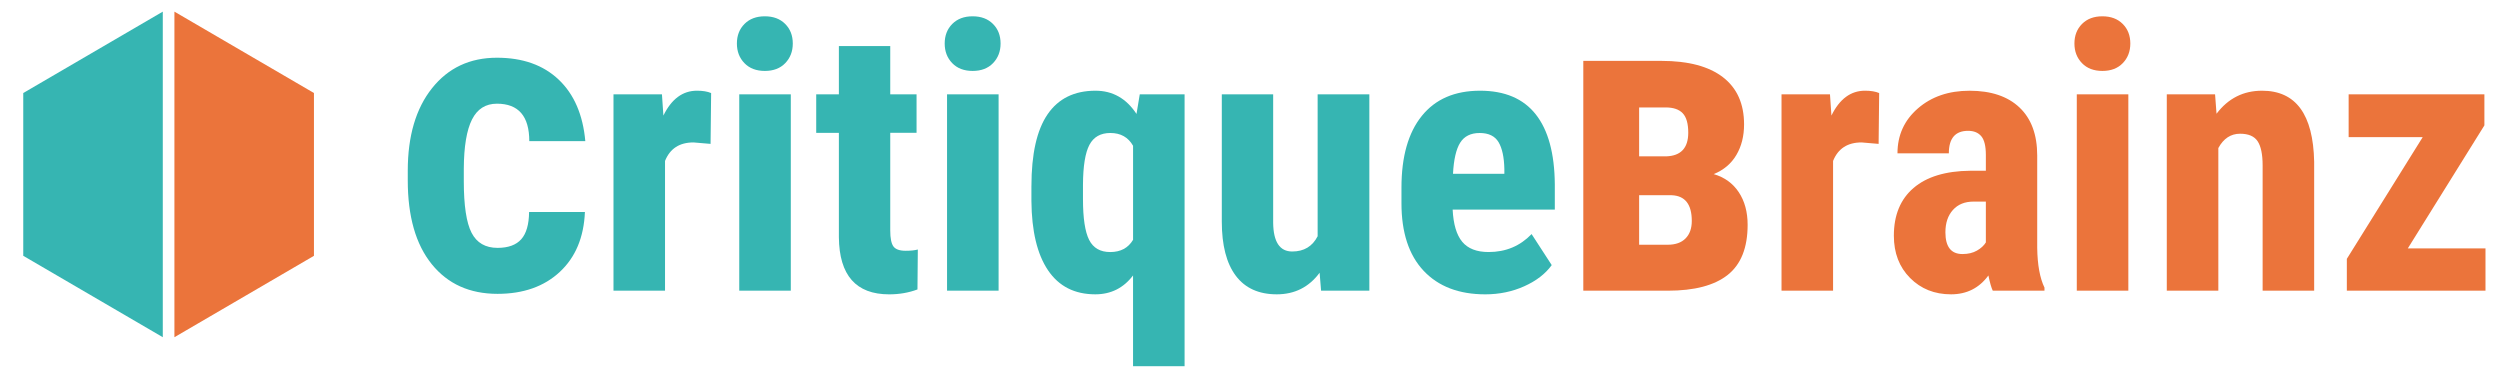
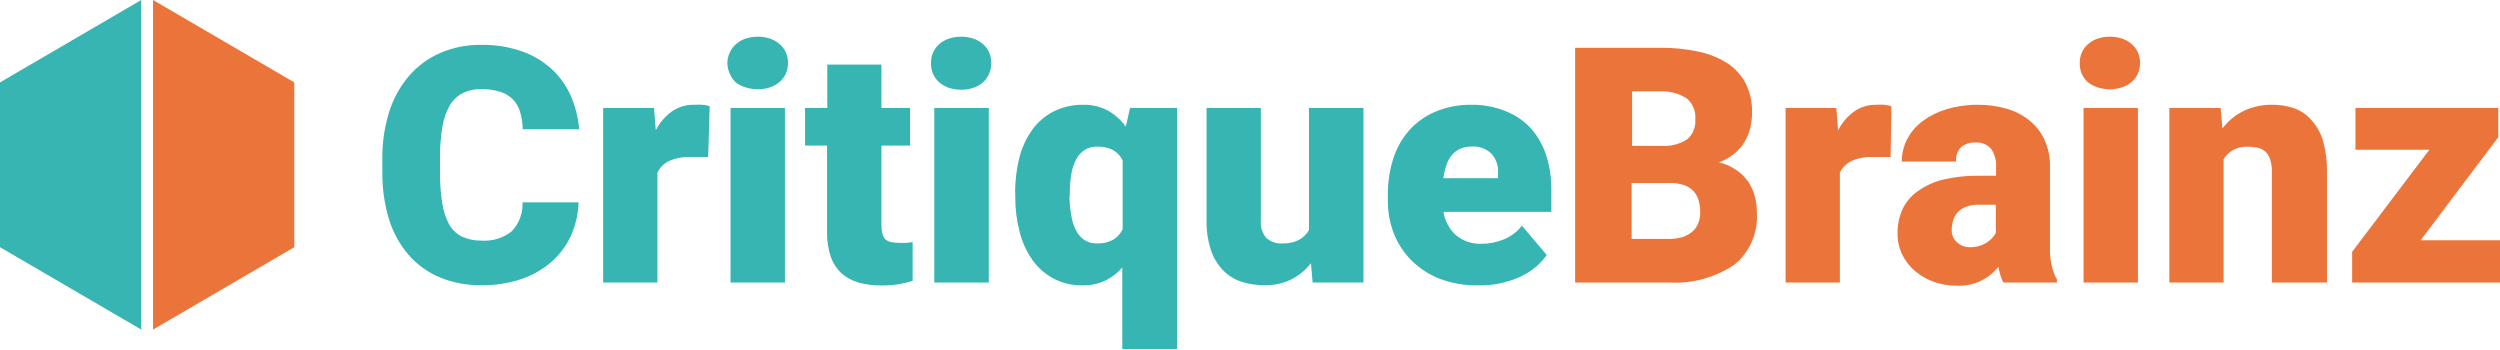
- <svg xmlns="http://www.w3.org/2000/svg" version="1.1" id="Layer_1" x="0px" y="0px" width="215px" height="32px" viewBox="0 0 215 32" enable-background="new 0 0 215 32" xml:space="preserve">
-   <g>
- </g>
-   <g>
-     <g>
-       <polygon fill="#36B5B2" points="14,1 2,8 2,22 14,29   " />
-       <polygon fill="#EB743B" points="15,1 27,8 27,22 15,29   " />
-     </g>
-     <g>
-       <path fill="#36B5B2" d="M50.303,18.231c-0.091,2.182-0.812,3.901-2.163,5.156c-1.352,1.256-3.136,1.884-5.353,1.884    c-2.397,0-4.283-0.851-5.657-2.553s-2.062-4.103-2.062-7.202v-0.831c0-2.985,0.696-5.353,2.087-7.1    c1.392-1.747,3.251-2.621,5.581-2.621c2.217,0,3.987,0.628,5.311,1.884s2.086,3.021,2.29,5.292h-4.818    c0-2.148-0.927-3.223-2.782-3.223c-0.973,0-1.688,0.454-2.146,1.362c-0.458,0.909-0.693,2.317-0.704,4.225v1.073    c0,2.101,0.223,3.583,0.67,4.446c0.446,0.862,1.19,1.294,2.23,1.294c0.916,0,1.595-0.246,2.036-0.737    c0.441-0.492,0.667-1.275,0.679-2.35H50.303z" />
-       <path fill="#36B5B2" d="M61.109,12.374l-1.467-0.125c-1.207,0-2.023,0.53-2.45,1.592V25H52.76V8.113h4.167l0.125,1.826    c0.697-1.426,1.659-2.139,2.888-2.139c0.499,0,0.905,0.068,1.217,0.203L61.109,12.374z" />
-       <path fill="#36B5B2" d="M63.373,3.743c0-0.687,0.219-1.249,0.655-1.686c0.438-0.438,1.02-0.655,1.748-0.655    s1.312,0.218,1.748,0.655c0.438,0.437,0.656,0.999,0.656,1.686c0,0.677-0.217,1.238-0.648,1.686S66.516,6.1,65.776,6.1    c-0.738,0-1.324-0.224-1.756-0.671S63.373,4.42,63.373,3.743z M68.009,25h-4.433V8.113h4.433V25z" />
-       <path fill="#36B5B2" d="M76.561,3.962v4.151h2.263v3.309h-2.263v8.394c0,0.667,0.091,1.126,0.273,1.376    c0.182,0.25,0.533,0.375,1.054,0.375c0.426,0,0.774-0.036,1.045-0.109l-0.031,3.434c-0.749,0.281-1.561,0.422-2.435,0.422    c-2.851,0-4.292-1.636-4.323-4.906v-8.984h-1.95V8.113h1.95V3.962H76.561z" />
-       <path fill="#36B5B2" d="M81.243,3.743c0-0.687,0.219-1.249,0.655-1.686c0.438-0.438,1.02-0.655,1.748-0.655    s1.312,0.218,1.748,0.655c0.438,0.437,0.656,0.999,0.656,1.686c0,0.677-0.217,1.238-0.648,1.686S84.386,6.1,83.646,6.1    c-0.738,0-1.324-0.224-1.756-0.671S81.243,4.42,81.243,3.743z M85.879,25h-4.433V8.113h4.433V25z" />
-       <path fill="#36B5B2" d="M88.703,16.01c0-2.768,0.463-4.827,1.389-6.18s2.3-2.029,4.12-2.029c1.478,0,2.653,0.666,3.527,1.998    l0.281-1.686h3.854v23.379h-4.432v-7.803c-0.822,1.082-1.904,1.623-3.247,1.623c-1.779,0-3.134-0.689-4.065-2.068    s-1.407-3.363-1.428-5.954V16.01z M93.136,17.122c0,1.644,0.177,2.813,0.53,3.51s0.957,1.044,1.811,1.044    c0.895,0,1.55-0.351,1.967-1.052v-8.088c-0.417-0.732-1.067-1.099-1.951-1.099c-0.843,0-1.443,0.34-1.803,1.021    s-0.544,1.816-0.554,3.407V17.122z" />
-       <path fill="#36B5B2" d="M113.487,23.455c-0.915,1.238-2.144,1.857-3.683,1.857c-1.551,0-2.727-0.533-3.527-1.6    c-0.802-1.067-1.202-2.62-1.202-4.659V8.113h4.417v11.05c0.021,1.644,0.567,2.466,1.639,2.466c1.01,0,1.737-0.438,2.186-1.312    V8.113h4.447V25h-4.151L113.487,23.455z" />
-       <path fill="#36B5B2" d="M127.736,25.313c-2.269,0-4.037-0.677-5.307-2.029s-1.903-3.288-1.903-5.806v-1.343    c0-2.663,0.582-4.718,1.748-6.164c1.165-1.446,2.835-2.17,5.01-2.17c2.122,0,3.72,0.678,4.791,2.034    c1.071,1.355,1.618,3.363,1.639,6.022v2.166h-8.787c0.063,1.265,0.339,2.19,0.827,2.774c0.489,0.585,1.244,0.878,2.264,0.878    c1.478,0,2.71-0.516,3.699-1.545l1.731,2.669c-0.541,0.749-1.326,1.354-2.356,1.817S128.943,25.313,127.736,25.313z     M124.958,14.949h4.417v-0.41c-0.021-1.018-0.188-1.789-0.499-2.314c-0.313-0.524-0.854-0.787-1.623-0.787    c-0.771,0-1.329,0.278-1.678,0.835C125.227,12.828,125.021,13.721,124.958,14.949z" />
-       <path fill="#EB743B" d="M136.164,25V5.236h6.718c2.308,0,4.068,0.467,5.285,1.399c1.215,0.934,1.823,2.288,1.823,4.063    c0,1.007-0.221,1.883-0.662,2.629c-0.44,0.747-1.091,1.296-1.95,1.646c0.927,0.271,1.646,0.789,2.154,1.553    s0.764,1.699,0.764,2.808c0,1.968-0.571,3.404-1.714,4.309c-1.143,0.905-2.861,1.357-5.157,1.357H136.164z M140.965,13.447h2.308    c1.277-0.034,1.917-0.713,1.917-2.036c0-0.78-0.159-1.337-0.476-1.671c-0.316-0.333-0.803-0.5-1.459-0.5h-2.29V13.447z     M140.965,16.789v4.258h2.46c0.667,0,1.179-0.181,1.535-0.545c0.356-0.362,0.534-0.862,0.534-1.499    c0-1.43-0.576-2.168-1.729-2.214H140.965z" />
-       <path fill="#EB743B" d="M161.561,12.374l-1.467-0.125c-1.207,0-2.023,0.53-2.45,1.592V25h-4.433V8.113h4.167l0.125,1.826    c0.697-1.426,1.659-2.139,2.888-2.139c0.499,0,0.905,0.068,1.217,0.203L161.561,12.374z" />
-       <path fill="#EB743B" d="M171.378,25c-0.125-0.26-0.25-0.697-0.375-1.311c-0.791,1.082-1.862,1.623-3.215,1.623    c-1.415,0-2.589-0.469-3.52-1.405c-0.932-0.937-1.396-2.148-1.396-3.636c0-1.77,0.564-3.138,1.693-4.105s2.754-1.461,4.877-1.482    h1.342v-1.357c0-0.76-0.13-1.296-0.39-1.607c-0.261-0.313-0.64-0.469-1.14-0.469c-1.103,0-1.654,0.646-1.654,1.936h-4.417    c0-1.561,0.586-2.849,1.756-3.863c1.171-1.015,2.65-1.521,4.44-1.521c1.852,0,3.285,0.481,4.3,1.443    c1.015,0.963,1.521,2.339,1.521,4.129v7.943c0.021,1.457,0.229,2.597,0.625,3.418V25H171.378z M168.771,21.848    c0.488,0,0.905-0.099,1.248-0.297c0.344-0.197,0.599-0.432,0.765-0.702v-3.512h-1.061c-0.749,0-1.34,0.239-1.771,0.718    s-0.647,1.119-0.647,1.92C167.305,21.223,167.793,21.848,168.771,21.848z" />
-       <path fill="#EB743B" d="M178.401,3.743c0-0.687,0.219-1.249,0.655-1.686c0.438-0.438,1.02-0.655,1.748-0.655    s1.312,0.218,1.748,0.655c0.438,0.437,0.656,0.999,0.656,1.686c0,0.677-0.217,1.238-0.648,1.686S181.544,6.1,180.805,6.1    c-0.738,0-1.324-0.224-1.756-0.671S178.401,4.42,178.401,3.743z M183.037,25h-4.433V8.113h4.433V25z" />
-       <path fill="#EB743B" d="M190.496,8.113l0.125,1.67c0.999-1.321,2.305-1.982,3.918-1.982c2.902,0,4.396,2.034,4.479,6.103V25    h-4.432V14.231c0-0.958-0.144-1.652-0.43-2.084s-0.788-0.647-1.506-0.647c-0.802,0-1.426,0.411-1.873,1.232V25h-4.433V8.113    H190.496z" />
-       <path fill="#EB743B" d="M207.071,21.363h6.681V25h-11.924v-2.739l6.523-10.465h-6.368V8.113h11.675v2.669L207.071,21.363z" />
-     </g>
-   </g>
+ <svg xmlns="http://www.w3.org/2000/svg" viewBox="0 0 212.38 29.65">
+   <defs>
+     <style>.a{fill:#36b5b2;}.b{fill:#eb743b;}</style>
+   </defs>
+   <polygon class="a" points="12 0 0 7 0 21 12 28 12 0" />
+   <polygon class="b" points="13 0 25 7 25 21 13 28 13 0" />
+   <path class="a" d="M51.15,18.22a7.46,7.46,0,0,1-.67,2.85,6.56,6.56,0,0,1-1.67,2.21,7.67,7.67,0,0,1-2.56,1.44,10.21,10.21,0,0,1-3.34.51,9,9,0,0,1-3.56-.67,7.22,7.22,0,0,1-2.65-1.92,8.46,8.46,0,0,1-1.65-3,13.4,13.4,0,0,1-.57-4V14.48a12.82,12.82,0,0,1,.59-4,8.76,8.76,0,0,1,1.7-3.06,7.43,7.43,0,0,1,2.65-1.93,8.5,8.5,0,0,1,3.45-.68,10.1,10.1,0,0,1,3.44.54,7.4,7.4,0,0,1,2.54,1.5,6.86,6.86,0,0,1,1.63,2.27,8.84,8.84,0,0,1,.72,2.86H46.41a5.68,5.68,0,0,0-.23-1.48,2.53,2.53,0,0,0-.62-1.07,2.71,2.71,0,0,0-1.08-.64,5.16,5.16,0,0,0-1.61-.22,3.41,3.41,0,0,0-1.54.33,2.71,2.71,0,0,0-1.09,1,5.41,5.41,0,0,0-.65,1.84,14.91,14.91,0,0,0-.21,2.71v1.11a16.33,16.33,0,0,0,.19,2.71,5.51,5.51,0,0,0,.61,1.84,2.54,2.54,0,0,0,1.09,1,3.79,3.79,0,0,0,1.66.33,3.68,3.68,0,0,0,2.53-.78,3.31,3.31,0,0,0,.93-2.47h4.77Z" transform="translate(-2 -1)" />
+   <path class="a" d="M62.16,14.34l-0.33,0-0.41,0-0.42,0H60.64a4.09,4.09,0,0,0-1.79.33,2.06,2.06,0,0,0-1,1V25H53.24V10.17h4.32l0.15,1.9a4.51,4.51,0,0,1,1.36-1.6A3.18,3.18,0,0,1,61,9.9a5.57,5.57,0,0,1,.68,0,3.68,3.68,0,0,1,.61.12Z" transform="translate(-2 -1)" />
+   <path class="a" d="M63.79,6.35A2.17,2.17,0,0,1,64,5.45a2.07,2.07,0,0,1,.53-0.71,2.44,2.44,0,0,1,.81-0.46,3.37,3.37,0,0,1,2.08,0,2.44,2.44,0,0,1,.81.46,2.07,2.07,0,0,1,.53.71,2.3,2.3,0,0,1,0,1.8,2.07,2.07,0,0,1-.53.71,2.44,2.44,0,0,1-.81.46,3.37,3.37,0,0,1-2.08,0A2.44,2.44,0,0,1,64.5,8,2.07,2.07,0,0,1,64,7.26,2.17,2.17,0,0,1,63.79,6.35ZM68.68,25H64.06V10.17h4.62V25Z" transform="translate(-2 -1)" />
+   <path class="a" d="M76.88,6.49v3.68h2.43v3.2H76.88v6.77a2.94,2.94,0,0,0,.08.72,1,1,0,0,0,.25.46,0.94,0.94,0,0,0,.46.24,3.11,3.11,0,0,0,.71.07l0.66,0,0.49-.06v3.29a8.61,8.61,0,0,1-1.23.29,8.51,8.51,0,0,1-1.37.1,7.06,7.06,0,0,1-2-.25,3.62,3.62,0,0,1-1.46-.8,3.45,3.45,0,0,1-.9-1.41,6.16,6.16,0,0,1-.31-2.06V13.37H70.39v-3.2h1.89V6.49h4.61Z" transform="translate(-2 -1)" />
+   <path class="a" d="M81.09,6.35a2.17,2.17,0,0,1,.18-0.9,2.07,2.07,0,0,1,.53-0.71,2.44,2.44,0,0,1,.81-0.46,3.37,3.37,0,0,1,2.08,0,2.44,2.44,0,0,1,.81.46,2.07,2.07,0,0,1,.53.71,2.3,2.3,0,0,1,0,1.8A2.07,2.07,0,0,1,85.5,8a2.44,2.44,0,0,1-.81.46,3.37,3.37,0,0,1-2.08,0A2.44,2.44,0,0,1,81.8,8a2.07,2.07,0,0,1-.53-0.71A2.17,2.17,0,0,1,81.09,6.35ZM86,25H81.37V10.17H86V25Z" transform="translate(-2 -1)" />
+   <path class="a" d="M88.24,17.42a11.93,11.93,0,0,1,.37-3.07A7,7,0,0,1,89.71,12a5,5,0,0,1,1.8-1.53A5.45,5.45,0,0,1,94,9.9a4.28,4.28,0,0,1,2.11.49,4.75,4.75,0,0,1,1.53,1.37L98,10.17h4V30.65H97.34V23.73a4.59,4.59,0,0,1-1.45,1.11,4.35,4.35,0,0,1-1.91.4,5.15,5.15,0,0,1-2.47-.57,5.24,5.24,0,0,1-1.8-1.58,7.22,7.22,0,0,1-1.09-2.39,11.57,11.57,0,0,1-.37-3V17.42Zm4.61,0.29A10.42,10.42,0,0,0,93,19.26a4.31,4.31,0,0,0,.38,1.26,2.18,2.18,0,0,0,.71.85,1.89,1.89,0,0,0,1.1.31,2.65,2.65,0,0,0,1.37-.31,2.11,2.11,0,0,0,.81-0.89V14.63a2,2,0,0,0-.81-0.88,2.73,2.73,0,0,0-1.35-.29,1.92,1.92,0,0,0-1.09.29,2.14,2.14,0,0,0-.72.83,4.33,4.33,0,0,0-.4,1.26,9.5,9.5,0,0,0-.12,1.59V17.7Z" transform="translate(-2 -1)" />
+   <path class="a" d="M113.37,23.36a4.9,4.9,0,0,1-1.68,1.38,5,5,0,0,1-2.27.49,6.22,6.22,0,0,1-2-.31,3.89,3.89,0,0,1-1.56-1,4.51,4.51,0,0,1-1-1.71,7.7,7.7,0,0,1-.36-2.51V10.17h4.61v9.6a2,2,0,0,0,.47,1.45,1.88,1.88,0,0,0,1.37.46,2.87,2.87,0,0,0,1.4-.3,2.24,2.24,0,0,0,.85-0.83V10.17h4.63V25h-4.32Z" transform="translate(-2 -1)" />
+   <path class="a" d="M127.51,25.24a8.56,8.56,0,0,1-3.23-.57,7,7,0,0,1-2.39-1.56,6.74,6.74,0,0,1-1.48-2.28,7.45,7.45,0,0,1-.51-2.76V17.54a9.93,9.93,0,0,1,.44-3,6.73,6.73,0,0,1,1.34-2.43,6.26,6.26,0,0,1,2.23-1.61A7.66,7.66,0,0,1,127,9.9a7.48,7.48,0,0,1,2.82.51A5.78,5.78,0,0,1,132,11.85a6.36,6.36,0,0,1,1.33,2.28,9.25,9.25,0,0,1,.46,3V19h-9.16a3.32,3.32,0,0,0,1.08,2,3.22,3.22,0,0,0,2.16.71,5,5,0,0,0,1.85-.36,3.73,3.73,0,0,0,1.57-1.18l2.11,2.49a5.37,5.37,0,0,1-.91,1,6.35,6.35,0,0,1-1.29.83A8.24,8.24,0,0,1,127.51,25.24ZM127,13.45a2.3,2.3,0,0,0-1,.21,2,2,0,0,0-.7.56,2.78,2.78,0,0,0-.44.85,6.1,6.1,0,0,0-.25,1.07h4.65V15.77a2.28,2.28,0,0,0-.56-1.72A2.23,2.23,0,0,0,127,13.45Z" transform="translate(-2 -1)" />
+   <path class="b" d="M135.81,25V5.06H143a14.77,14.77,0,0,1,3.3.33,7.29,7.29,0,0,1,2.47,1,4.6,4.6,0,0,1,1.54,1.72,5.22,5.22,0,0,1,.53,2.43,5.69,5.69,0,0,1-.15,1.32,4.21,4.21,0,0,1-.49,1.2,3.92,3.92,0,0,1-.87,1,4.45,4.45,0,0,1-1.3.73,4.56,4.56,0,0,1,1.5.67,3.89,3.89,0,0,1,1,1,4,4,0,0,1,.55,1.24,5.36,5.36,0,0,1,.17,1.35,5.26,5.26,0,0,1-1.89,4.42A9,9,0,0,1,143.75,25h-7.94Zm4.8-11.61h2.5a3.56,3.56,0,0,0,2.24-.57,2,2,0,0,0,.67-1.65,2.14,2.14,0,0,0-.72-1.81A3.89,3.89,0,0,0,143,8.76h-2.35v4.59Zm0,3.14v4.77h3.14a3.8,3.8,0,0,0,1.24-.18,2.25,2.25,0,0,0,.83-0.49,1.88,1.88,0,0,0,.47-0.72,2.55,2.55,0,0,0,.15-0.89,3.69,3.69,0,0,0-.14-1,1.92,1.92,0,0,0-.44-0.79,2,2,0,0,0-.78-0.5,3.36,3.36,0,0,0-1.16-.18h-3.32Z" transform="translate(-2 -1)" />
+   <path class="b" d="M162.61,14.34l-0.33,0-0.41,0-0.42,0h-0.36a4.09,4.09,0,0,0-1.79.33,2.06,2.06,0,0,0-1,1V25h-4.61V10.17H158l0.15,1.9a4.51,4.51,0,0,1,1.36-1.6,3.18,3.18,0,0,1,1.88-.57,5.57,5.57,0,0,1,.68,0,3.68,3.68,0,0,1,.61.12Z" transform="translate(-2 -1)" />
+   <path class="b" d="M172.19,25a3.19,3.19,0,0,1-.25-0.61q-0.1-.34-0.18-0.72a4.24,4.24,0,0,1-3.55,1.6,5.66,5.66,0,0,1-1.93-.33,5.11,5.11,0,0,1-1.59-.91,4.31,4.31,0,0,1-1.09-1.4,4,4,0,0,1-.4-1.8,4.83,4.83,0,0,1,.42-2.05,3.89,3.89,0,0,1,1.27-1.52,6.3,6.3,0,0,1,2.16-1,12.56,12.56,0,0,1,3.1-.33h1.42V15.15a2.43,2.43,0,0,0-.41-1.49,1.58,1.58,0,0,0-1.35-.55,1.71,1.71,0,0,0-1.22.4,1.59,1.59,0,0,0-.42,1.22h-4.61a4.11,4.11,0,0,1,.46-1.91,4.49,4.49,0,0,1,1.31-1.53,6.54,6.54,0,0,1,2-1A9,9,0,0,1,170,9.9a8.76,8.76,0,0,1,2.45.33,5.5,5.5,0,0,1,1.95,1,4.61,4.61,0,0,1,1.29,1.65,5.38,5.38,0,0,1,.46,2.3v6.06q0,0.73,0,1.26a7.71,7.71,0,0,0,.12.94,5,5,0,0,0,.2.72,4.26,4.26,0,0,0,.27.59V25h-4.61Zm-2.88-3a2.57,2.57,0,0,0,1.43-.37,2.32,2.32,0,0,0,.81-0.83V18.39H170.1a2.94,2.94,0,0,0-1.09.18,1.85,1.85,0,0,0-.71.48,1.8,1.8,0,0,0-.38.69,2.84,2.84,0,0,0-.12.81,1.32,1.32,0,0,0,.42,1A1.53,1.53,0,0,0,169.3,22Z" transform="translate(-2 -1)" />
+   <path class="b" d="M178.68,6.35a2.17,2.17,0,0,1,.18-0.9,2.07,2.07,0,0,1,.53-0.71,2.44,2.44,0,0,1,.81-0.46,3.37,3.37,0,0,1,2.08,0,2.44,2.44,0,0,1,.81.46,2.07,2.07,0,0,1,.53.71,2.3,2.3,0,0,1,0,1.8,2.07,2.07,0,0,1-.53.71,2.44,2.44,0,0,1-.81.46,3.37,3.37,0,0,1-2.08,0A2.44,2.44,0,0,1,179.39,8a2.07,2.07,0,0,1-.53-0.71A2.17,2.17,0,0,1,178.68,6.35ZM183.58,25H179V10.17h4.62V25Z" transform="translate(-2 -1)" />
+   <path class="b" d="M190.65,10.17l0.15,1.74a5,5,0,0,1,1.83-1.5A5.5,5.5,0,0,1,195,9.9a5.74,5.74,0,0,1,1.88.29,3.5,3.5,0,0,1,1.47,1,4.59,4.59,0,0,1,1,1.78,9.43,9.43,0,0,1,.33,2.71V25H195V15.64a3.48,3.48,0,0,0-.14-1.09,1.58,1.58,0,0,0-.41-0.67,1.41,1.41,0,0,0-.66-0.33,4,4,0,0,0-.88-0.09,2.37,2.37,0,0,0-1.22.29,2.26,2.26,0,0,0-.79.78V25h-4.61V10.17h4.32Z" transform="translate(-2 -1)" />
+   <path class="b" d="M207.64,21.41h6.74V25H201.82V22.39l6.56-8.67H202.1V10.17h12.13v2.49Z" transform="translate(-2 -1)" />
</svg>
